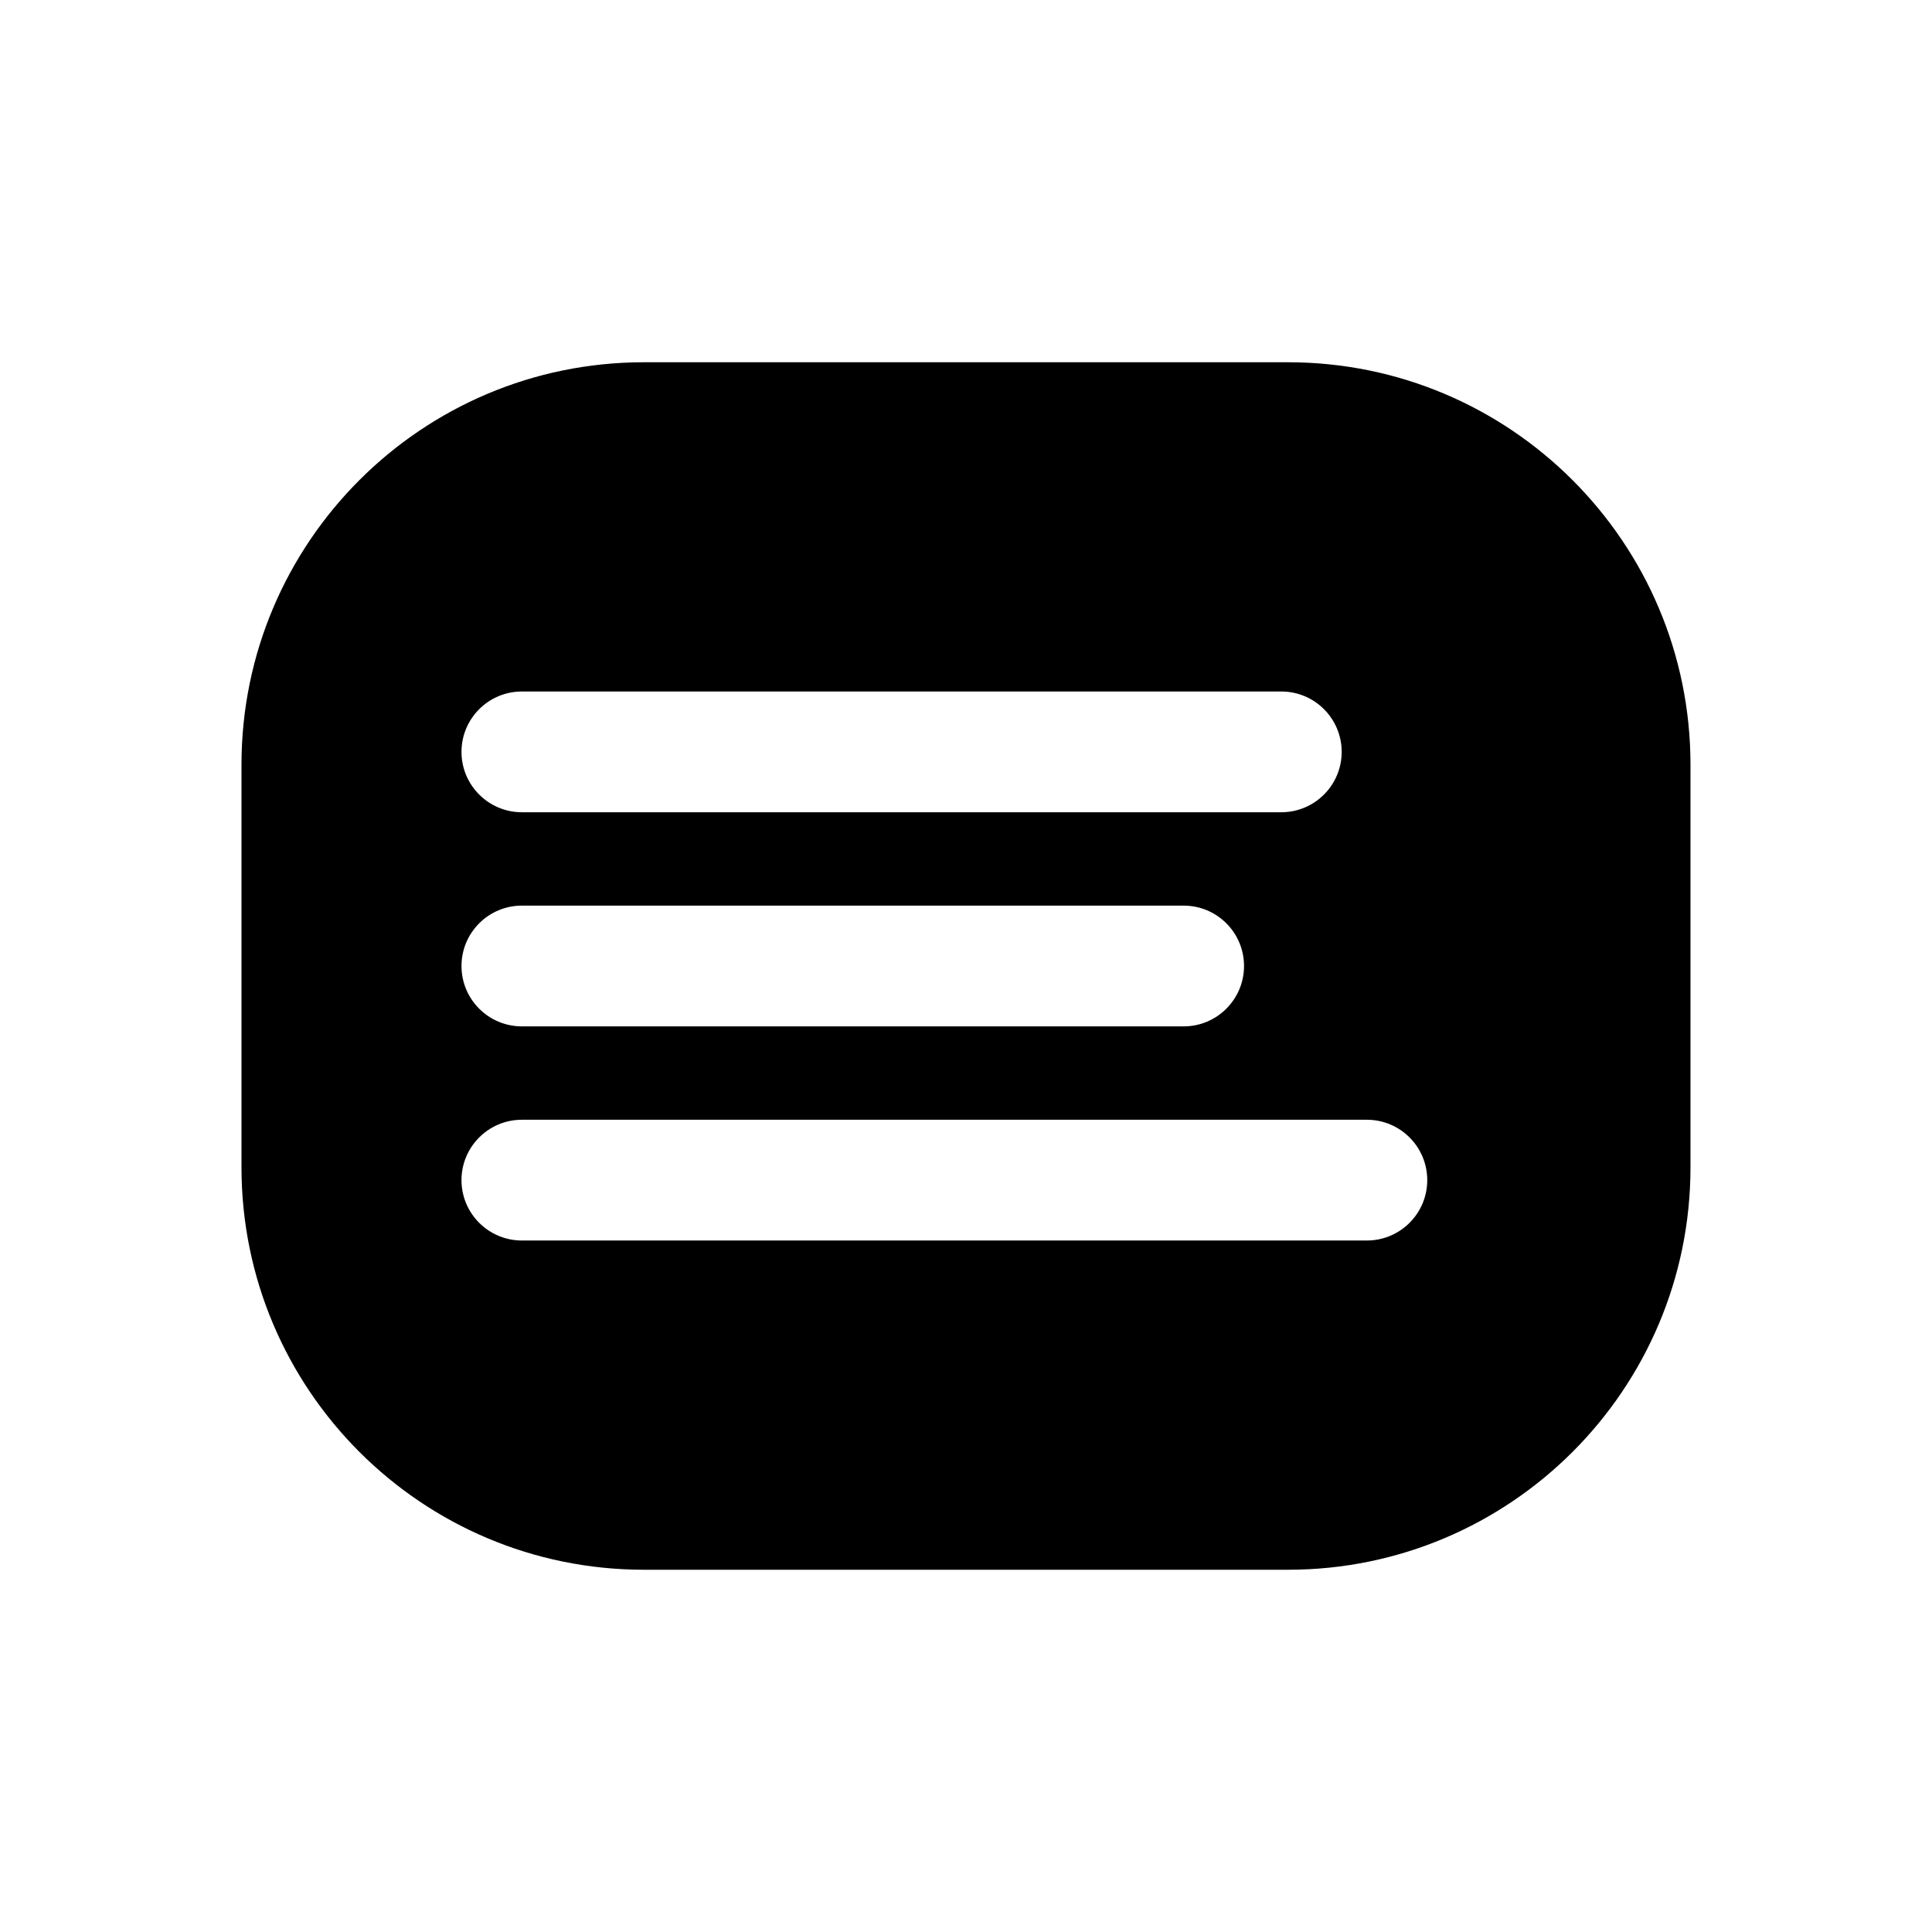
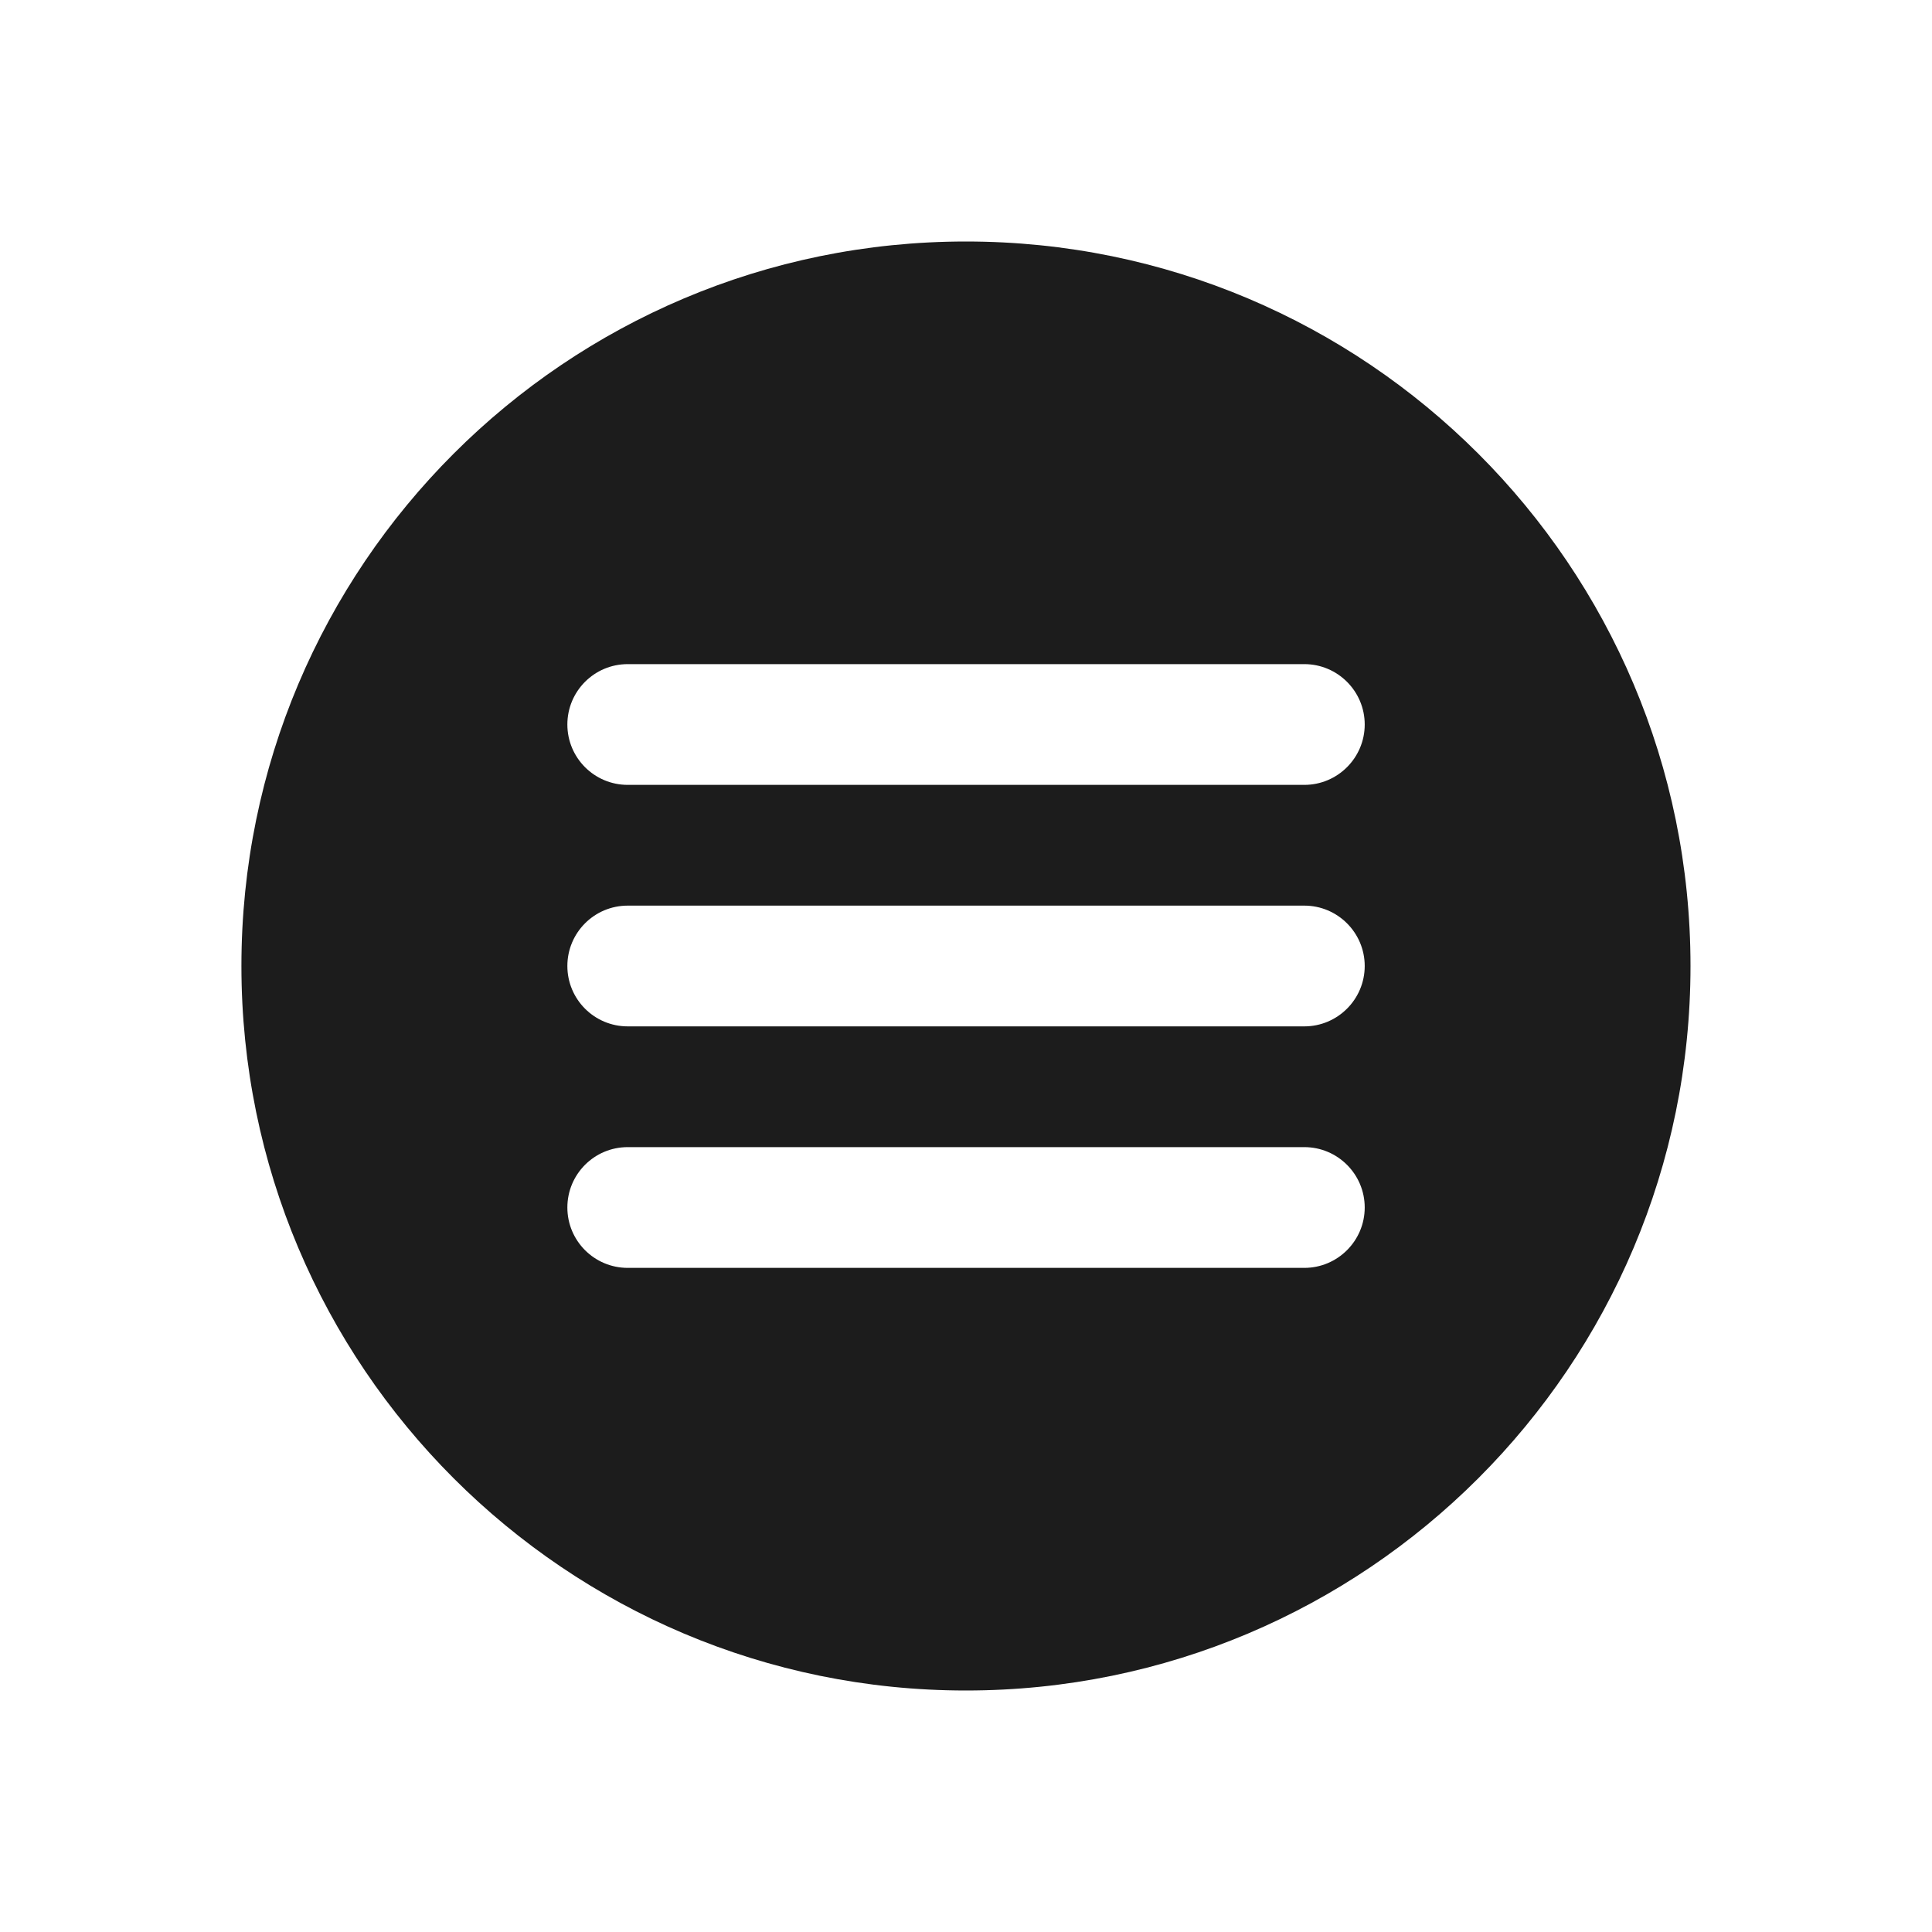
<svg xmlns="http://www.w3.org/2000/svg" width="24px" height="24px" viewBox="0 0 24 24" version="1.1">
  <g id="menu" stroke="none" stroke-width="1" fill="none" fill-rule="evenodd">
-     <path d="M17.516,10.09 L7.019,10.09 C6.605,10.09 6.269,9.754 6.269,9.34 C6.269,8.926 6.605,8.59 7.019,8.59 L17.516,8.59 C17.93,8.59 18.266,8.926 18.266,9.34 C18.266,9.754 17.93,10.09 17.516,10.09 M17.516,12.75 L9.295,12.75 C8.881,12.75 8.545,12.414 8.545,12 C8.545,11.586 8.881,11.25 9.295,11.25 L17.516,11.25 C17.93,11.25 18.266,11.586 18.266,12 C18.266,12.414 17.93,12.75 17.516,12.75 M17.516,15.41 L8.082,15.41 C7.668,15.41 7.332,15.074 7.332,14.66 C7.332,14.246 7.668,13.91 8.082,13.91 L17.516,13.91 C17.93,13.91 18.266,14.246 18.266,14.66 C18.266,15.074 17.93,15.41 17.516,15.41 M15.999,4.5 L7.999,4.5 C5.238,4.5 2.999,6.738 2.999,9.5 L2.999,14.5 C2.999,17.261 5.238,19.5 7.999,19.5 L15.999,19.5 C18.761,19.5 20.999,17.261 20.999,14.5 L20.999,9.5 C20.999,6.738 18.761,4.5 15.999,4.5" id="icon-color" fill="currentColor" fill-rule="nonzero" transform="translate(11.9994, 12) rotate(-180) translate(-11.9994, -12) " />
+     <path d="M16.203,9.75 L7.798,9.75 C7.383,9.75 7.048,9.414 7.048,9 C7.048,8.586 7.383,8.25 7.798,8.25 L16.203,8.25 C16.616,8.25 16.953,8.586 16.953,9 C16.953,9.414 16.616,9.75 16.203,9.75 M16.203,12.75 L7.798,12.75 C7.383,12.75 7.048,12.414 7.048,12 C7.048,11.586 7.383,11.25 7.798,11.25 L16.203,11.25 C16.616,11.25 16.953,11.586 16.953,12 C16.953,12.414 16.616,12.75 16.203,12.75 M16.203,15.75 L7.798,15.75 C7.383,15.75 7.048,15.414 7.048,15 C7.048,14.586 7.383,14.25 7.798,14.25 L16.203,14.25 C16.616,14.25 16.953,14.586 16.953,15 C16.953,15.414 16.616,15.75 16.203,15.75 M11.999,3 C7.029,3 2.999,7.029 2.999,12 C2.999,16.97 7.029,21 11.999,21 C16.971,21 21,16.97 21,12 C21,7.029 16.971,3 11.999,3" id="icon-color" fill="#1C1C1C" fill-rule="nonzero" />
  </g>
</svg>
